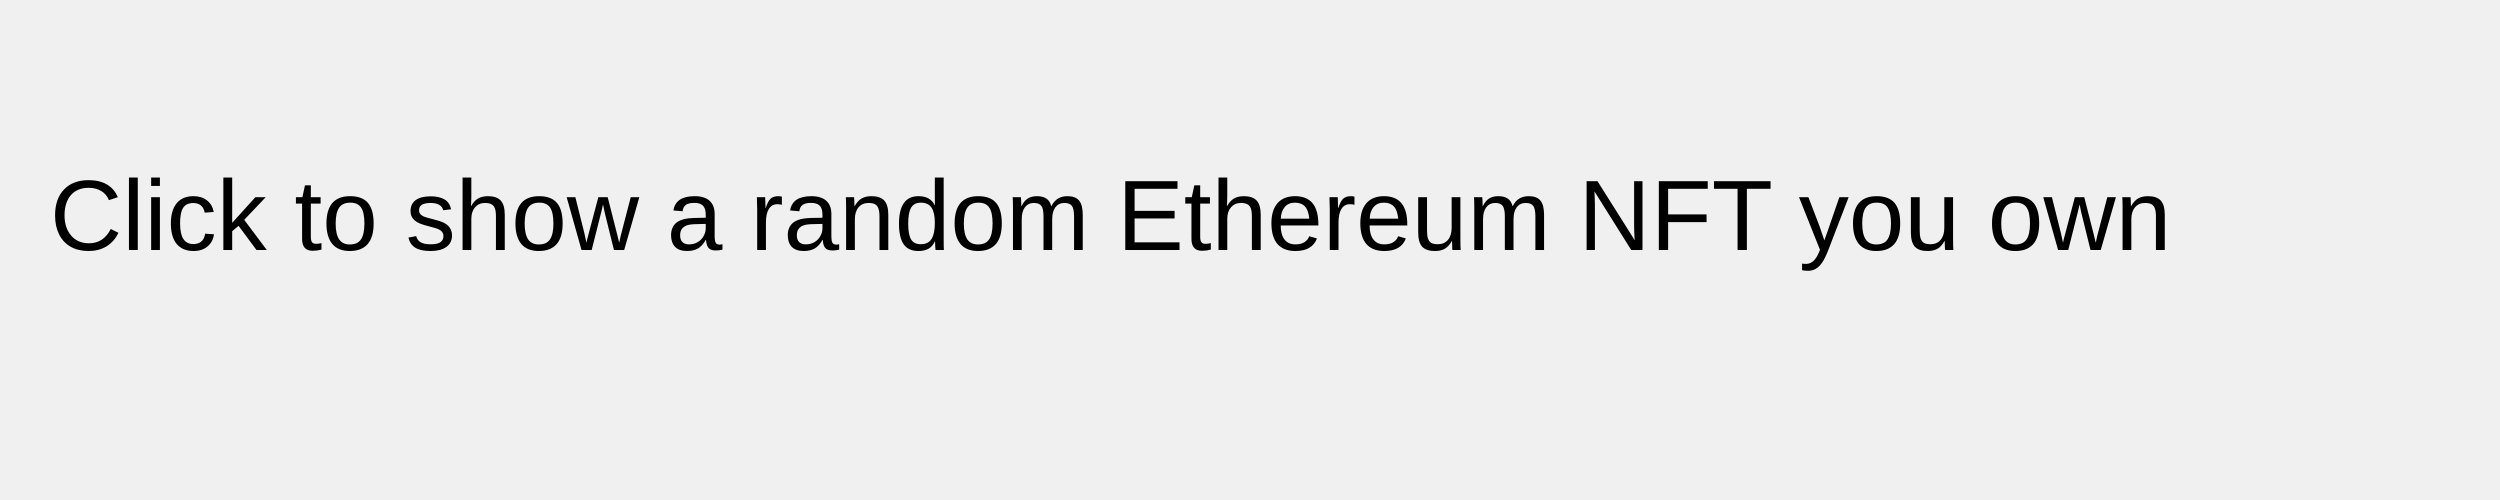
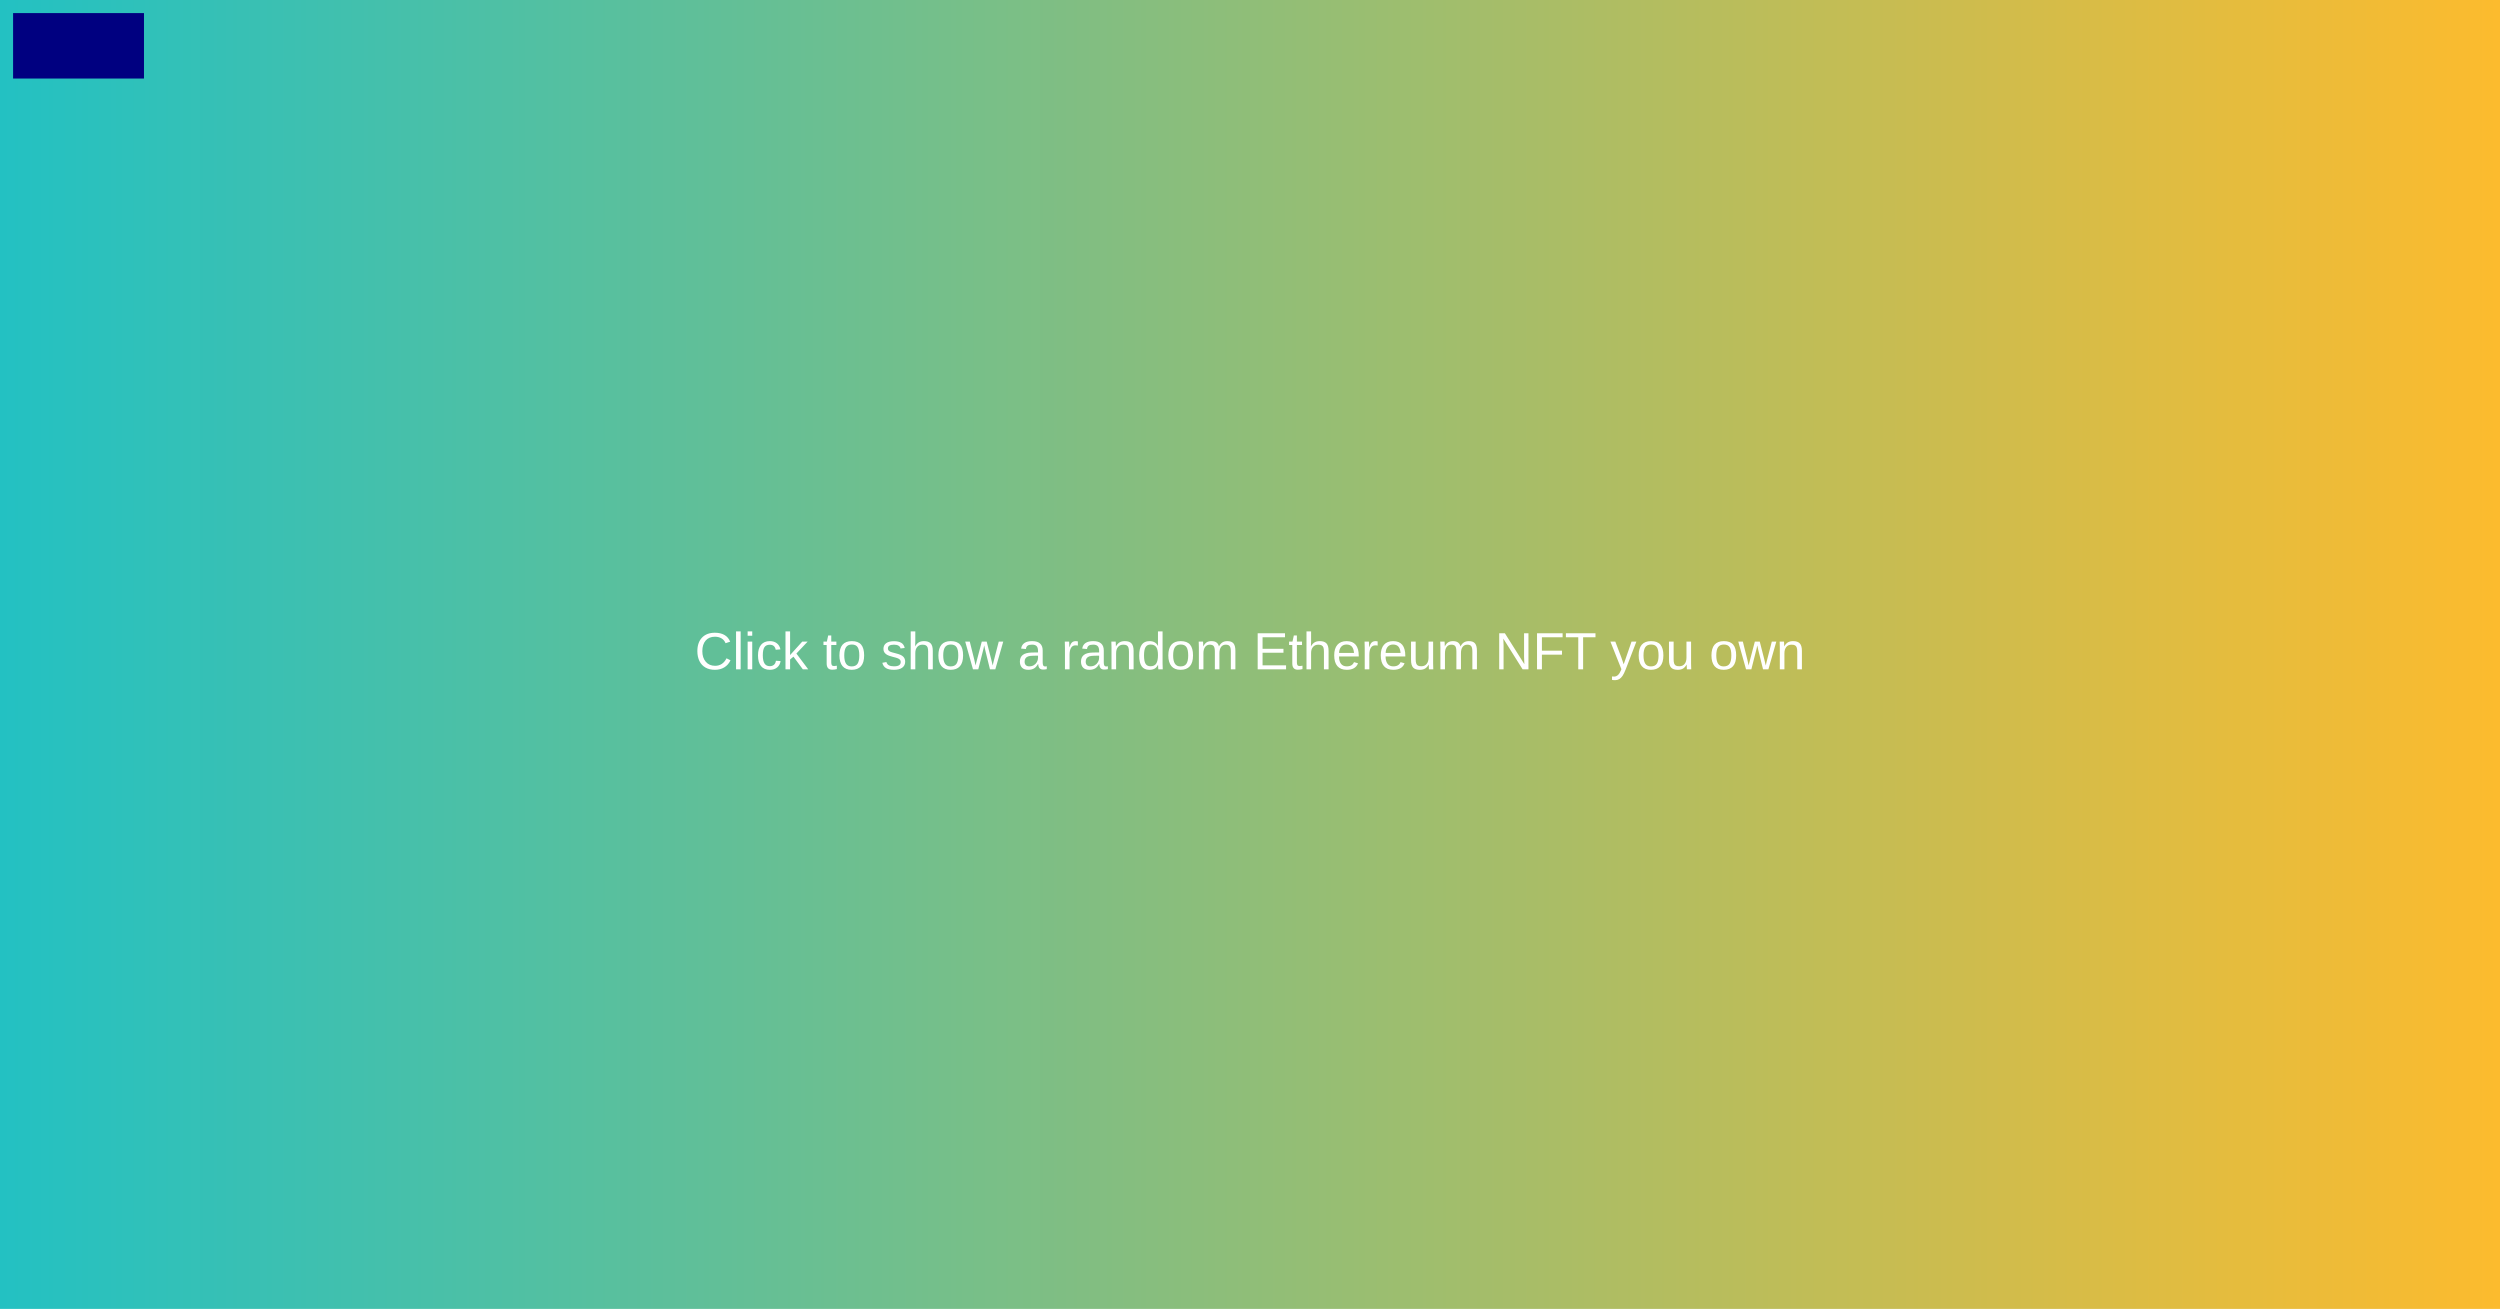
- <svg xmlns="http://www.w3.org/2000/svg" width="500" height="100" version="1.1">
-   <text x="10" y="50" fill="black" style="font-size:20px; font-family:Arial">Click to show a random Ethereum NFT you own</text>
+ <svg xmlns="http://www.w3.org/2000/svg" width="1910" height="1000" version="1.1">
+   <defs>
+     <linearGradient id="grad1" x1="0%" y1="0%" x2="100%" y2="0%">
+       <stop offset="0%" style="stop-color:rgb(34,193,195);stop-opacity:1" />
+       <stop offset="100%" style="stop-color:rgb(253,187,45);stop-opacity:1" />
+     </linearGradient>
+   </defs>
+   <rect width="100%" height="100%" fill="url(#grad1)" />
+   <text x="50%" y="50%" fill="white" style="font-size:40px; font-family:Arial; dominant-baseline:middle; text-anchor:middle;">
+     Click to show a random Ethereum NFT you own
+   </text>
+   <rect x="10" y="10" width="100" height="50" fill="navy" />
</svg>
